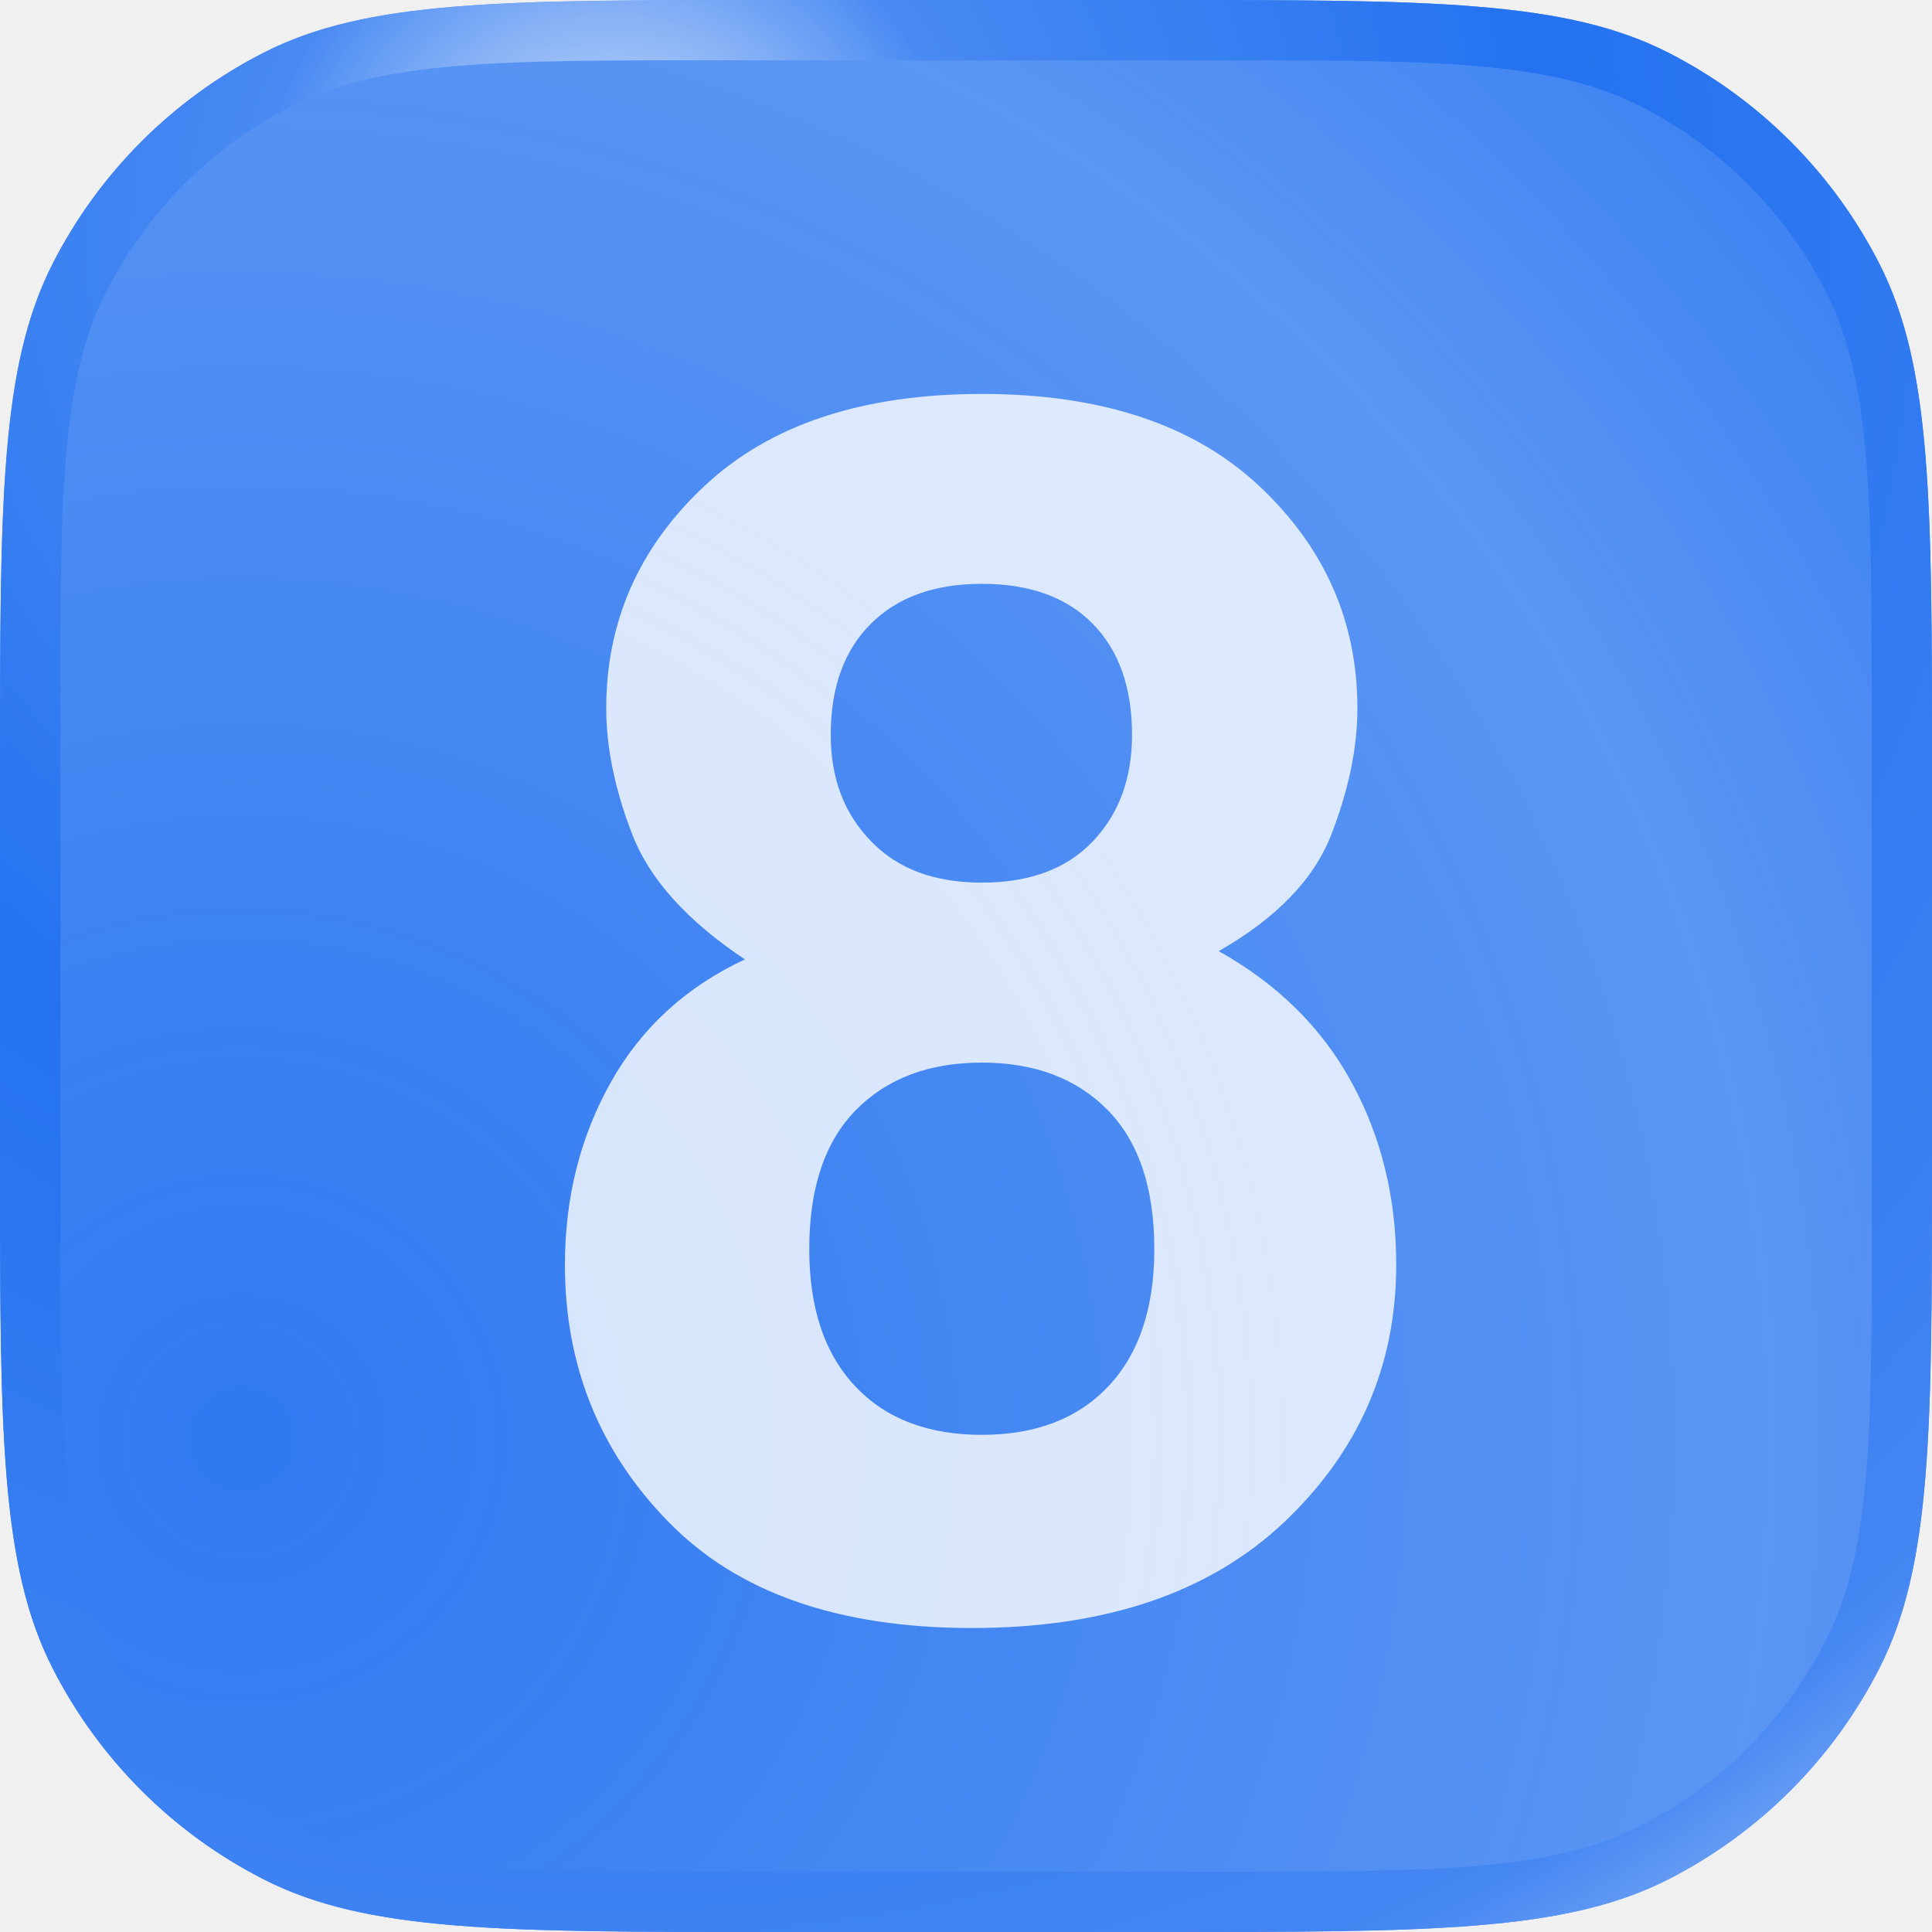
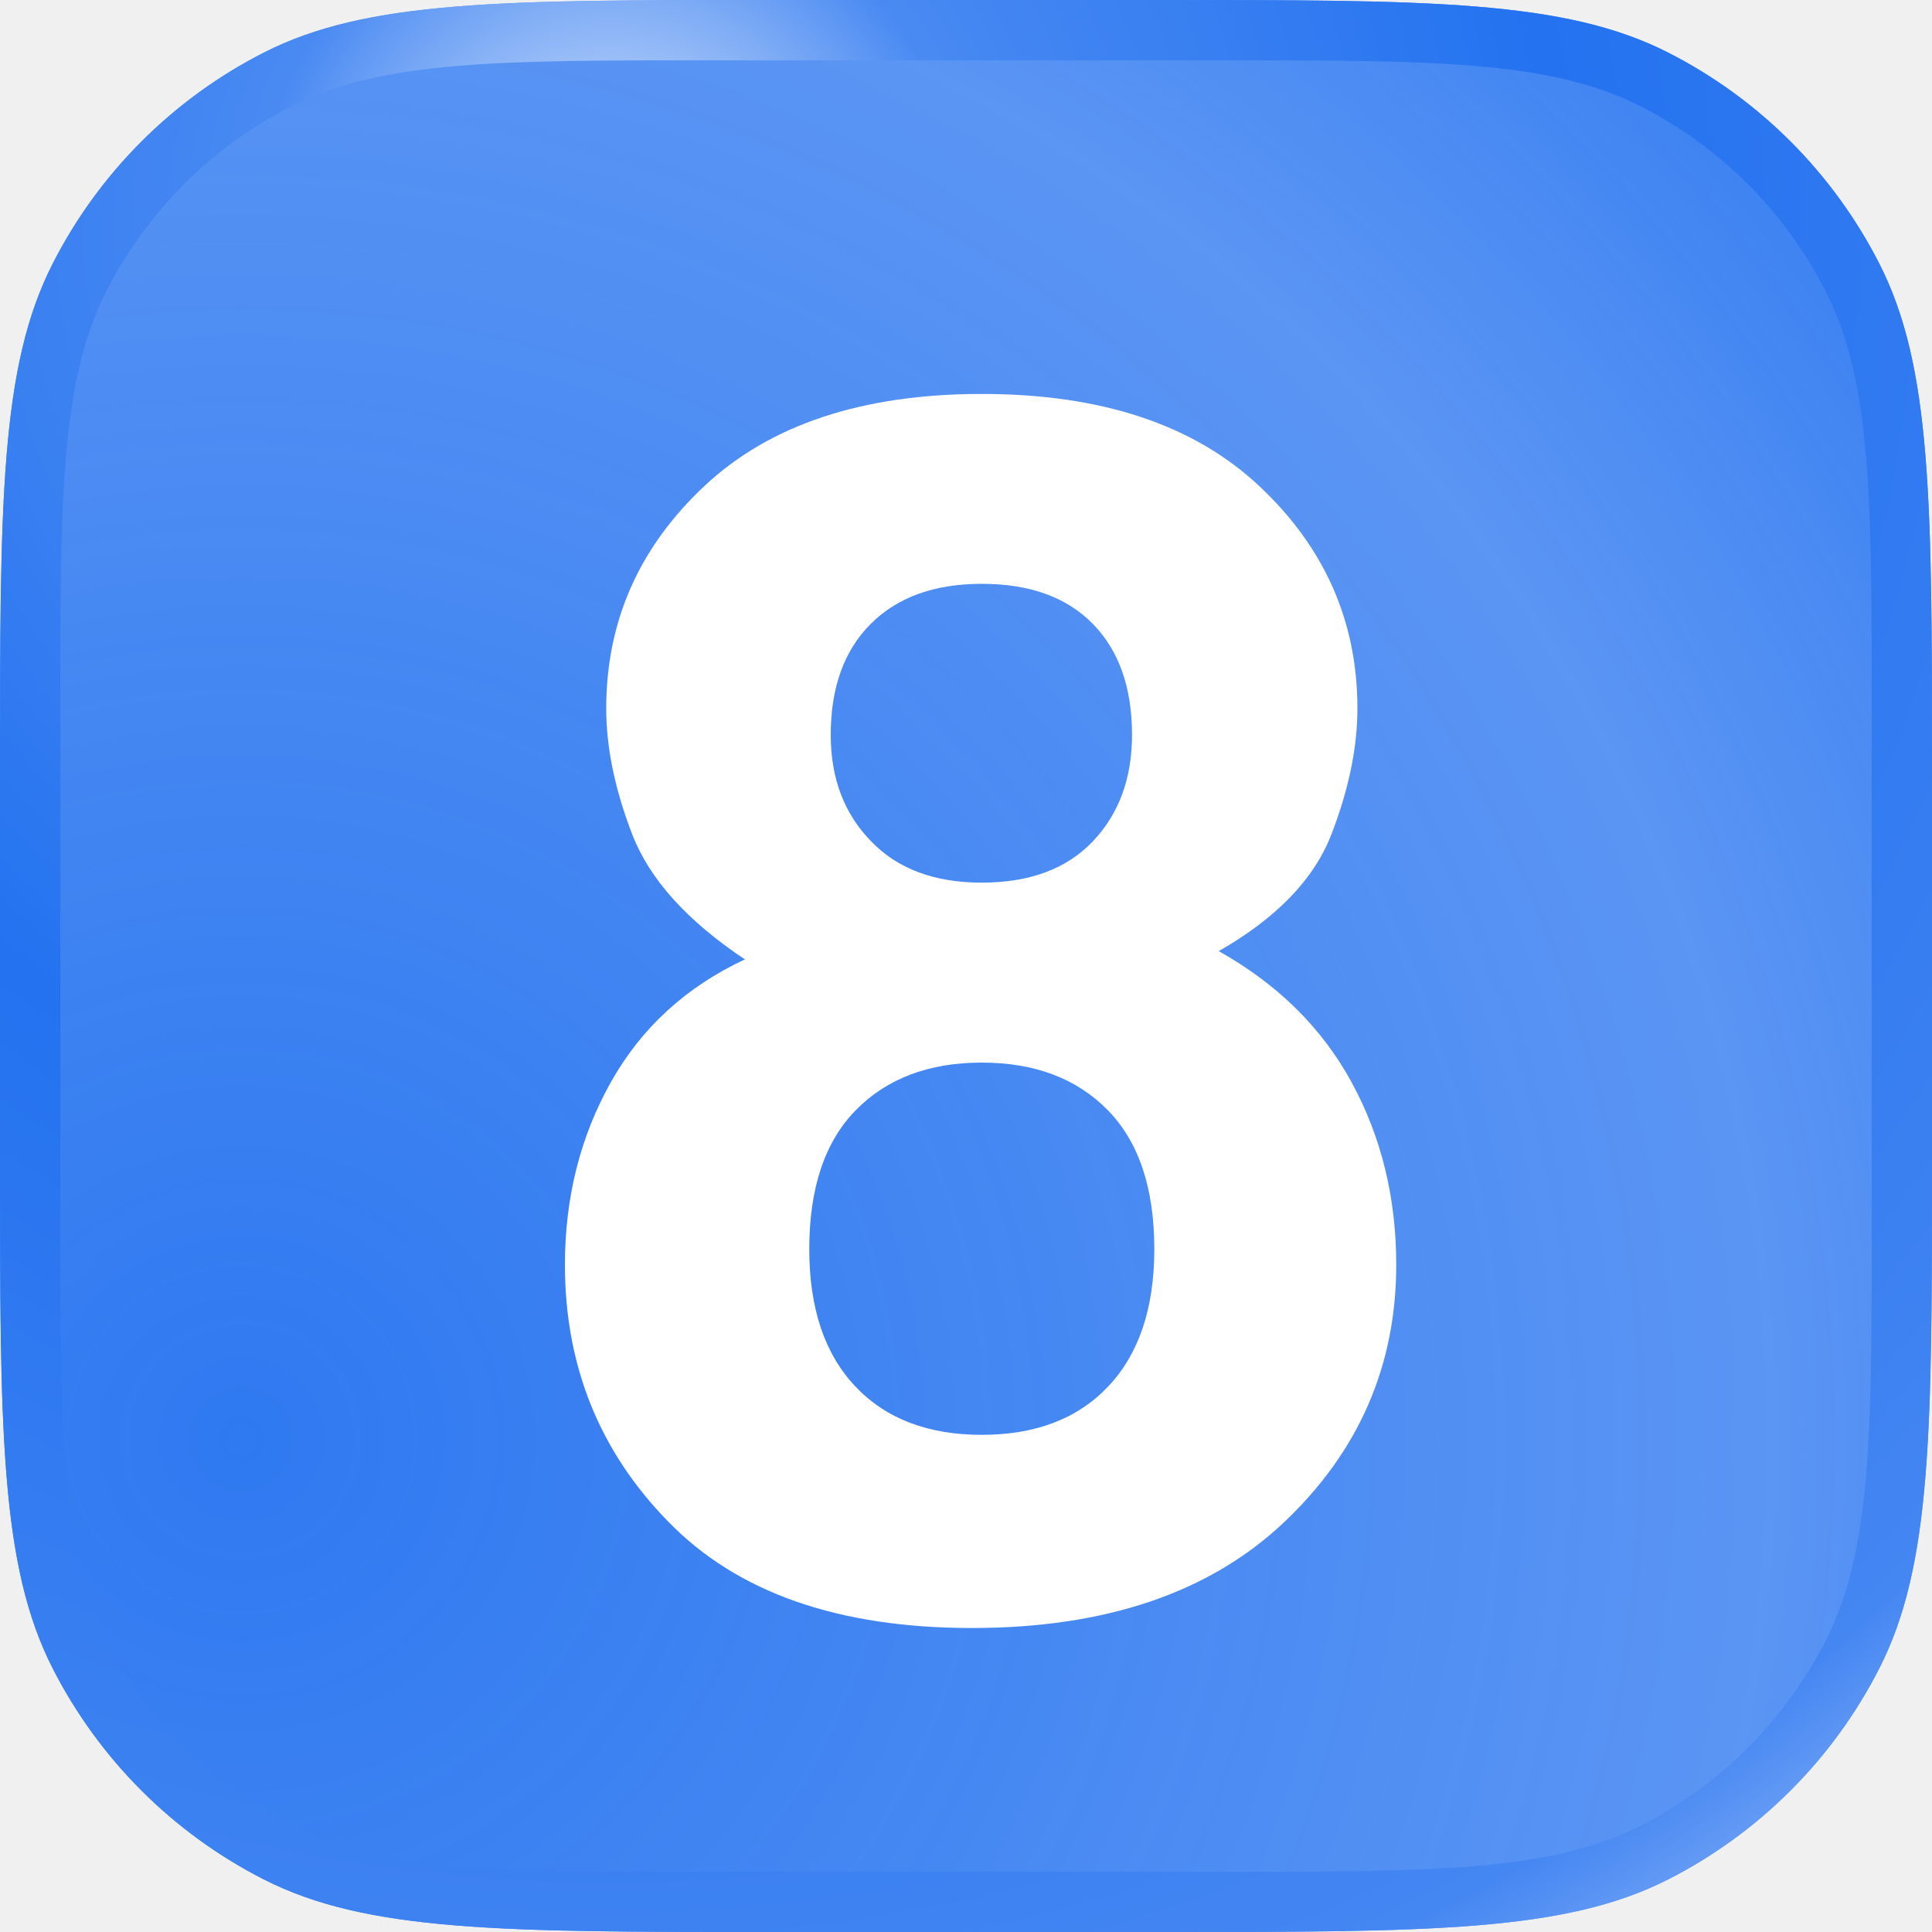
<svg xmlns="http://www.w3.org/2000/svg" width="100%" height="100%" viewBox="0 0 64 64" version="1.1" xml:space="preserve" style="fill-rule:evenodd;clip-rule:evenodd;stroke-linejoin:round;stroke-miterlimit:2;">
  <rect id="_8" x="0" y="0" width="64" height="64" style="fill:none;" />
  <g id="icon-base">
    <path d="M0,25.6c0,-8.961 0,-13.441 1.744,-16.864c1.534,-3.011 3.982,-5.458 6.992,-6.992c3.423,-1.744 7.903,-1.744 16.864,-1.744l12.8,0c8.961,0 13.441,0 16.864,1.744c3.011,1.534 5.458,3.982 6.992,6.992c1.744,3.423 1.744,7.903 1.744,16.864l0,12.8c0,8.961 0,13.441 -1.744,16.864c-1.534,3.011 -3.982,5.458 -6.992,6.992c-3.423,1.744 -7.903,1.744 -16.864,1.744l-12.8,0c-8.961,0 -13.441,0 -16.864,-1.744c-3.011,-1.534 -5.458,-3.982 -6.992,-6.992c-1.744,-3.423 -1.744,-7.903 -1.744,-16.864l0,-12.8Z" style="fill:#fff;fill-opacity:0.96;fill-rule:nonzero;" />
    <path d="M0,25.6c0,-8.961 0,-13.441 1.744,-16.864c1.534,-3.011 3.982,-5.458 6.992,-6.992c3.423,-1.744 7.903,-1.744 16.864,-1.744l12.8,0c8.961,0 13.441,0 16.864,1.744c3.011,1.534 5.458,3.982 6.992,6.992c1.744,3.423 1.744,7.903 1.744,16.864l0,12.8c0,8.961 0,13.441 -1.744,16.864c-1.534,3.011 -3.982,5.458 -6.992,6.992c-3.423,1.744 -7.903,1.744 -16.864,1.744l-12.8,0c-8.961,0 -13.441,0 -16.864,-1.744c-3.011,-1.534 -5.458,-3.982 -6.992,-6.992c-1.744,-3.423 -1.744,-7.903 -1.744,-16.864l0,-12.8Z" style="fill:url(#_Radial1);fill-rule:nonzero;" />
    <path d="M0,25.6c0,-8.961 0,-13.441 1.744,-16.864c1.534,-3.011 3.982,-5.458 6.992,-6.992c3.423,-1.744 7.903,-1.744 16.864,-1.744l12.8,0c8.961,0 13.441,0 16.864,1.744c3.011,1.534 5.458,3.982 6.992,6.992c1.744,3.423 1.744,7.903 1.744,16.864l0,12.8c0,8.961 0,13.441 -1.744,16.864c-1.534,3.011 -3.982,5.458 -6.992,6.992c-3.423,1.744 -7.903,1.744 -16.864,1.744l-12.8,0c-8.961,0 -13.441,0 -16.864,-1.744c-3.011,-1.534 -5.458,-3.982 -6.992,-6.992c-1.744,-3.423 -1.744,-7.903 -1.744,-16.864l0,-12.8Zm2,0l0,12.8c0,8.472 -0.123,12.72 1.526,15.956c1.342,2.634 3.484,4.776 6.118,6.118c3.236,1.649 7.484,1.526 15.956,1.526l12.8,0c8.472,0 12.72,0.123 15.956,-1.526c2.634,-1.342 4.776,-3.484 6.118,-6.118c1.649,-3.236 1.526,-7.484 1.526,-15.956l0,-12.8c0,-8.472 0.123,-12.72 -1.526,-15.956c-1.342,-2.634 -3.484,-4.776 -6.118,-6.118c-3.236,-1.649 -7.484,-1.526 -15.956,-1.526l-12.8,0c-8.472,0 -12.72,-0.123 -15.956,1.526c-2.634,1.342 -4.776,3.484 -6.118,6.118c-1.649,3.236 -1.526,7.484 -1.526,15.956Z" style="fill:url(#_Radial2);" />
  </g>
  <g id="reference-grid">
-     <path d="M22.132,50.402c-2.279,-2.333 -3.418,-5.168 -3.418,-8.504c0,-2.224 0.506,-4.238 1.518,-6.043c1.012,-1.805 2.493,-3.163 4.443,-4.074c-1.914,-1.276 -3.158,-2.657 -3.732,-4.143c-0.574,-1.486 -0.861,-2.876 -0.861,-4.17c0,-2.88 1.085,-5.337 3.254,-7.369c2.169,-2.033 5.232,-3.049 9.188,-3.049c3.956,0 7.018,1.016 9.188,3.049c2.169,2.033 3.254,4.489 3.254,7.369c0,1.294 -0.287,2.684 -0.861,4.17c-0.574,1.486 -1.818,2.775 -3.732,3.869c1.951,1.094 3.418,2.543 4.402,4.348c0.984,1.805 1.477,3.819 1.477,6.043c0,3.336 -1.235,6.175 -3.705,8.518c-2.47,2.342 -5.92,3.514 -10.35,3.514c-4.43,0 -7.784,-1.176 -10.062,-3.527Zm4.676,-9.023c0,1.951 0.506,3.464 1.518,4.539c1.012,1.076 2.411,1.613 4.197,1.613c1.786,0 3.186,-0.538 4.197,-1.613c1.012,-1.076 1.518,-2.589 1.518,-4.539c0,-2.023 -0.515,-3.559 -1.545,-4.607c-1.03,-1.048 -2.42,-1.572 -4.17,-1.572c-1.75,0 -3.14,0.524 -4.17,1.572c-1.03,1.048 -1.545,2.584 -1.545,4.607Zm2.051,-13.508c0.875,0.911 2.096,1.367 3.664,1.367c1.586,0 2.812,-0.456 3.678,-1.367c0.866,-0.911 1.299,-2.087 1.299,-3.527c0,-1.568 -0.433,-2.794 -1.299,-3.678c-0.866,-0.884 -2.092,-1.326 -3.678,-1.326c-1.568,0 -2.794,0.442 -3.678,1.326c-0.884,0.884 -1.326,2.11 -1.326,3.678c0,1.44 0.447,2.616 1.34,3.527Z" style="fill:#fff;fill-opacity:0.8;fill-rule:nonzero;" />
+     <path d="M22.132,50.402c-2.279,-2.333 -3.418,-5.168 -3.418,-8.504c0,-2.224 0.506,-4.238 1.518,-6.043c1.012,-1.805 2.493,-3.163 4.443,-4.074c-1.914,-1.276 -3.158,-2.657 -3.732,-4.143c-0.574,-1.486 -0.861,-2.876 -0.861,-4.17c0,-2.88 1.085,-5.337 3.254,-7.369c2.169,-2.033 5.232,-3.049 9.188,-3.049c3.956,0 7.018,1.016 9.188,3.049c2.169,2.033 3.254,4.489 3.254,7.369c0,1.294 -0.287,2.684 -0.861,4.17c-0.574,1.486 -1.818,2.775 -3.732,3.869c1.951,1.094 3.418,2.543 4.402,4.348c0.984,1.805 1.477,3.819 1.477,6.043c0,3.336 -1.235,6.175 -3.705,8.518c-2.47,2.342 -5.92,3.514 -10.35,3.514c-4.43,0 -7.784,-1.176 -10.062,-3.527Zm4.676,-9.023c0,1.951 0.506,3.464 1.518,4.539c1.012,1.076 2.411,1.613 4.197,1.613c1.786,0 3.186,-0.538 4.197,-1.613c1.012,-1.076 1.518,-2.589 1.518,-4.539c0,-2.023 -0.515,-3.559 -1.545,-4.607c-1.03,-1.048 -2.42,-1.572 -4.17,-1.572c-1.75,0 -3.14,0.524 -4.17,1.572c-1.03,1.048 -1.545,2.584 -1.545,4.607Zm2.051,-13.508c0.875,0.911 2.096,1.367 3.664,1.367c1.586,0 2.812,-0.456 3.678,-1.367c0.866,-0.911 1.299,-2.087 1.299,-3.527c0,-1.568 -0.433,-2.794 -1.299,-3.678c-0.866,-0.884 -2.092,-1.326 -3.678,-1.326c-1.568,0 -2.794,0.442 -3.678,1.326c-0.884,0.884 -1.326,2.11 -1.326,3.678c0,1.44 0.447,2.616 1.34,3.527Z" style="fill:#fff;fill-rule:nonzero;" />
  </g>
  <defs>
    <radialGradient id="_Radial1" cx="0" cy="0" r="1" gradientUnits="userSpaceOnUse" gradientTransform="matrix(58,-46,46,58,8,48)">
      <stop offset="0" style="stop-color:#2472f0;stop-opacity:0.95" />
      <stop offset="0.69" style="stop-color:#2472f0;stop-opacity:0.75" />
      <stop offset="1" style="stop-color:#2472f0;stop-opacity:0.95" />
    </radialGradient>
    <radialGradient id="_Radial2" cx="0" cy="0" r="1" gradientUnits="userSpaceOnUse" gradientTransform="matrix(48,61,-61,48,20,8)">
      <stop offset="0" style="stop-color:#fff;stop-opacity:0.89" />
      <stop offset="0.07" style="stop-color:#a0c2f8;stop-opacity:0.93" />
      <stop offset="0.15" style="stop-color:#4889f2;stop-opacity:0.98" />
      <stop offset="0.4" style="stop-color:#2472f0;stop-opacity:1" />
      <stop offset="0.79" style="stop-color:#4486f2;stop-opacity:1" />
      <stop offset="0.9" style="stop-color:#9abdf8;stop-opacity:1" />
      <stop offset="1" style="stop-color:#fff;stop-opacity:1" />
    </radialGradient>
  </defs>
</svg>
